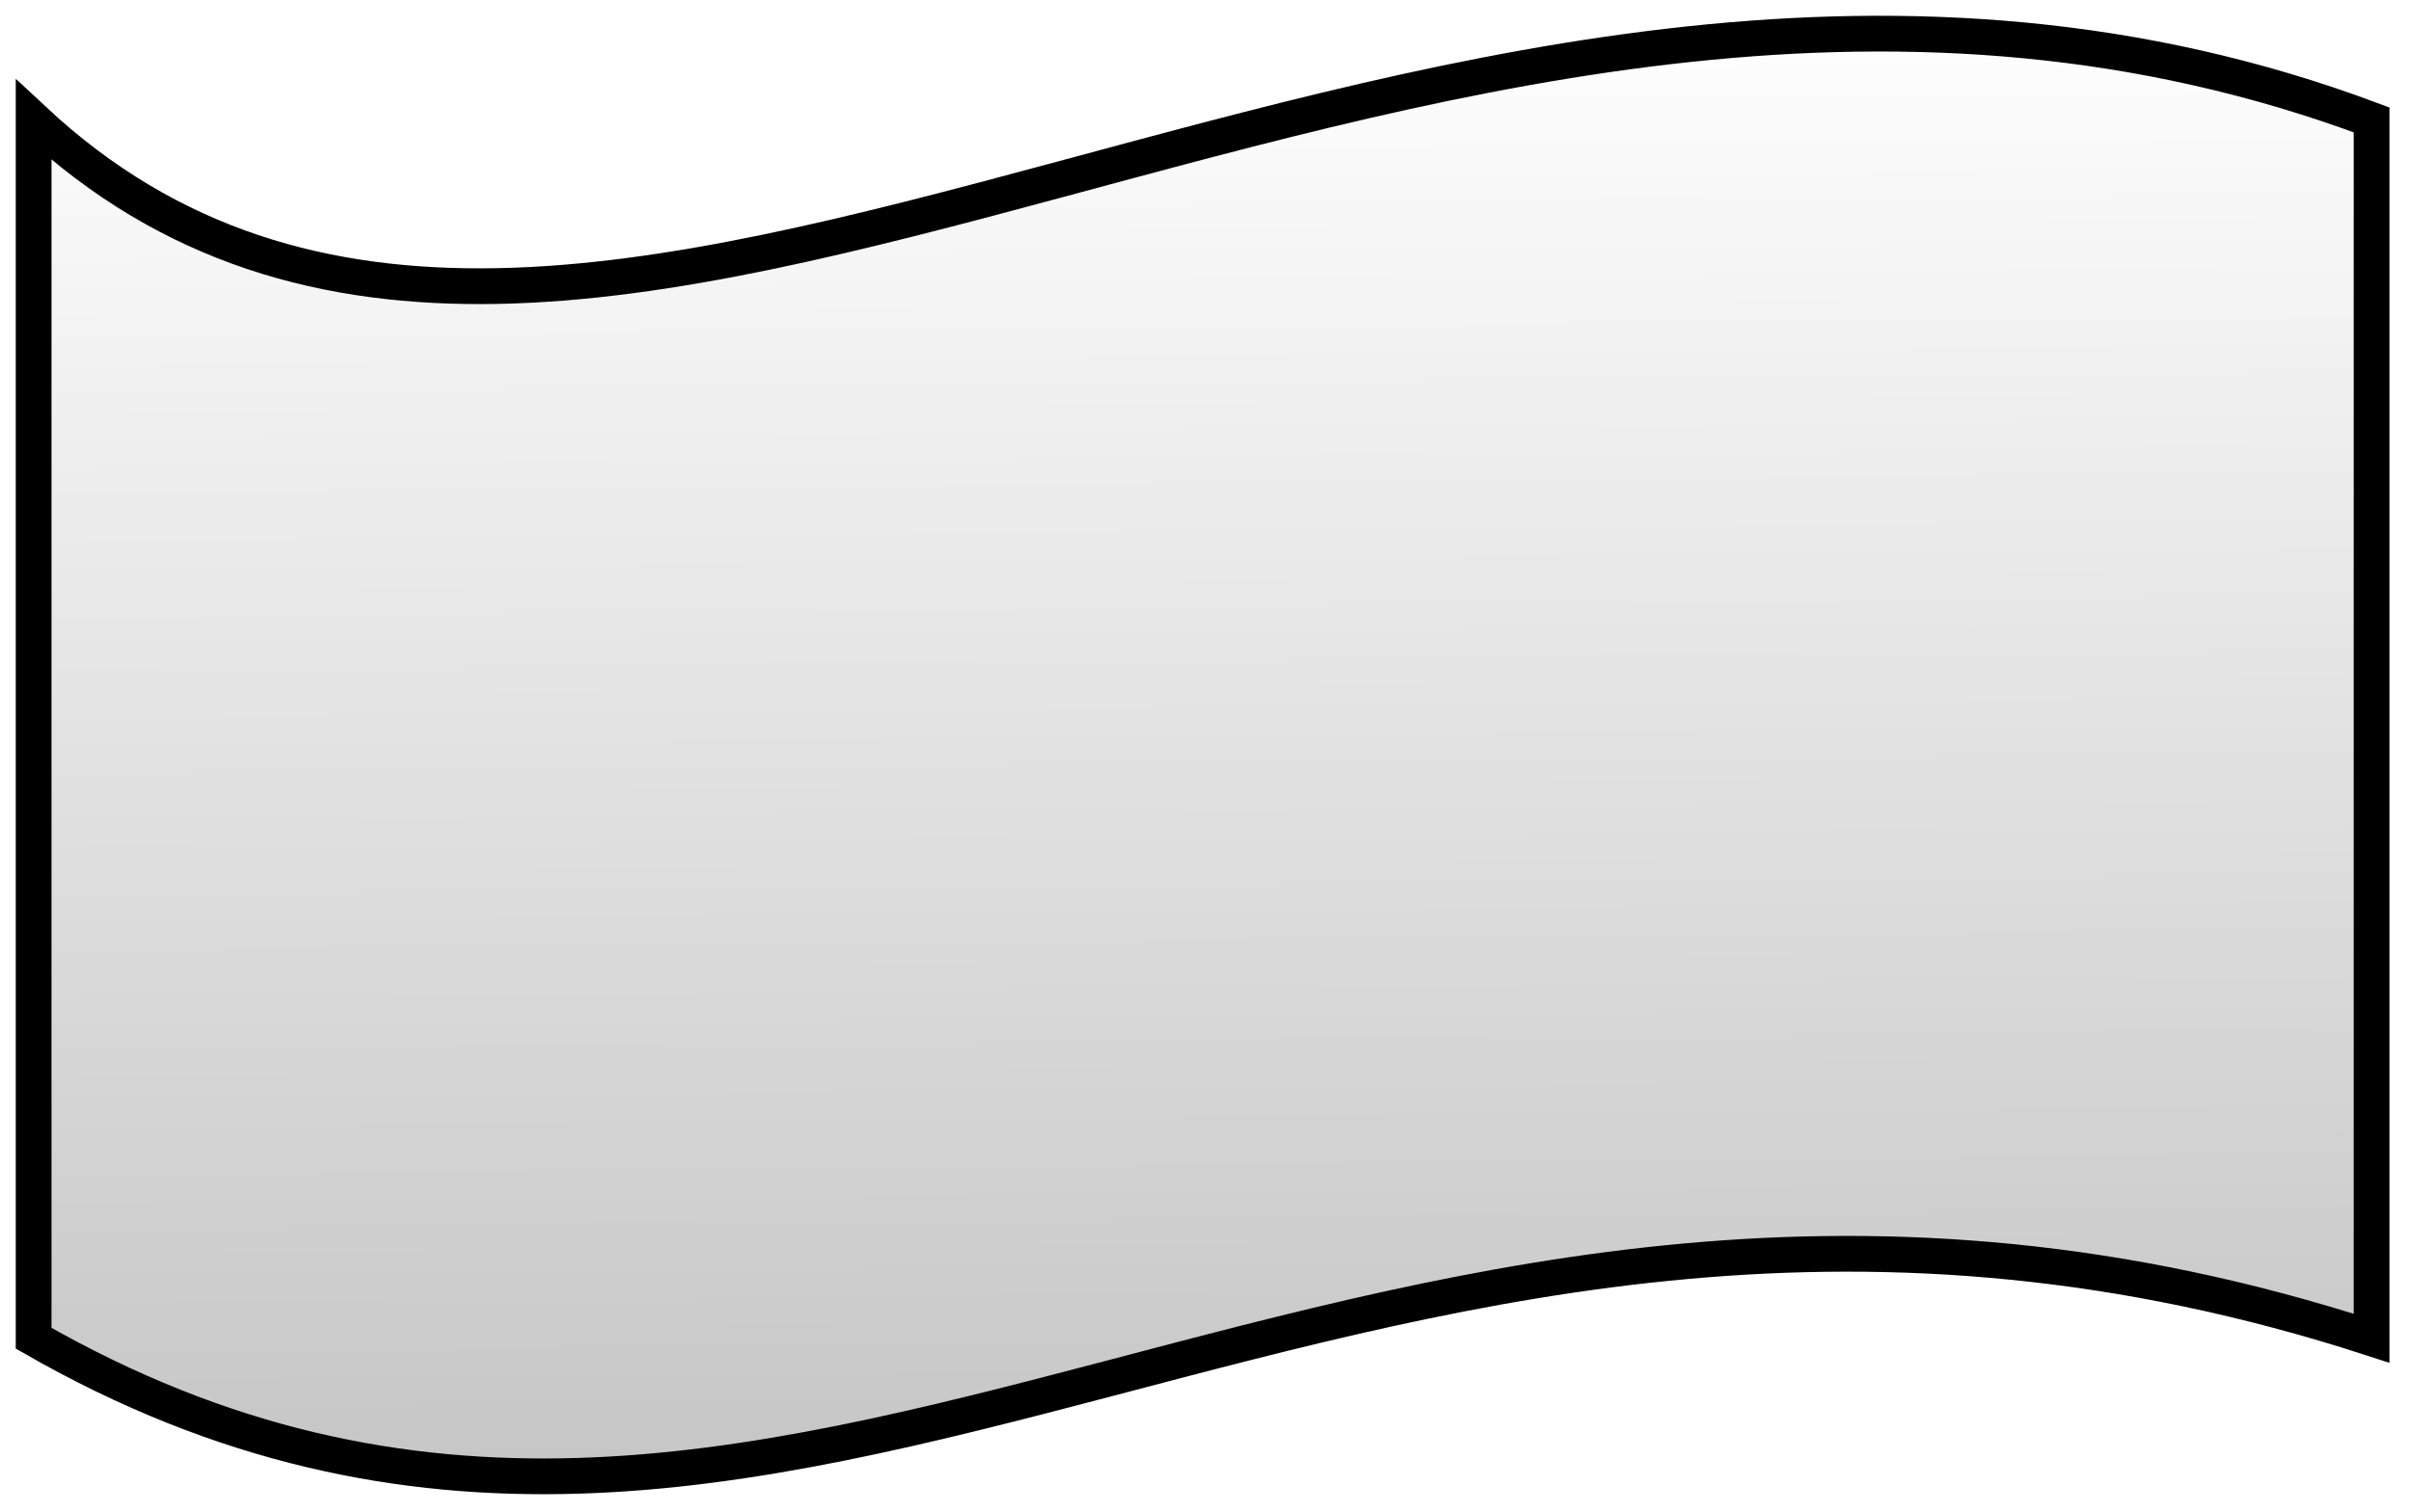
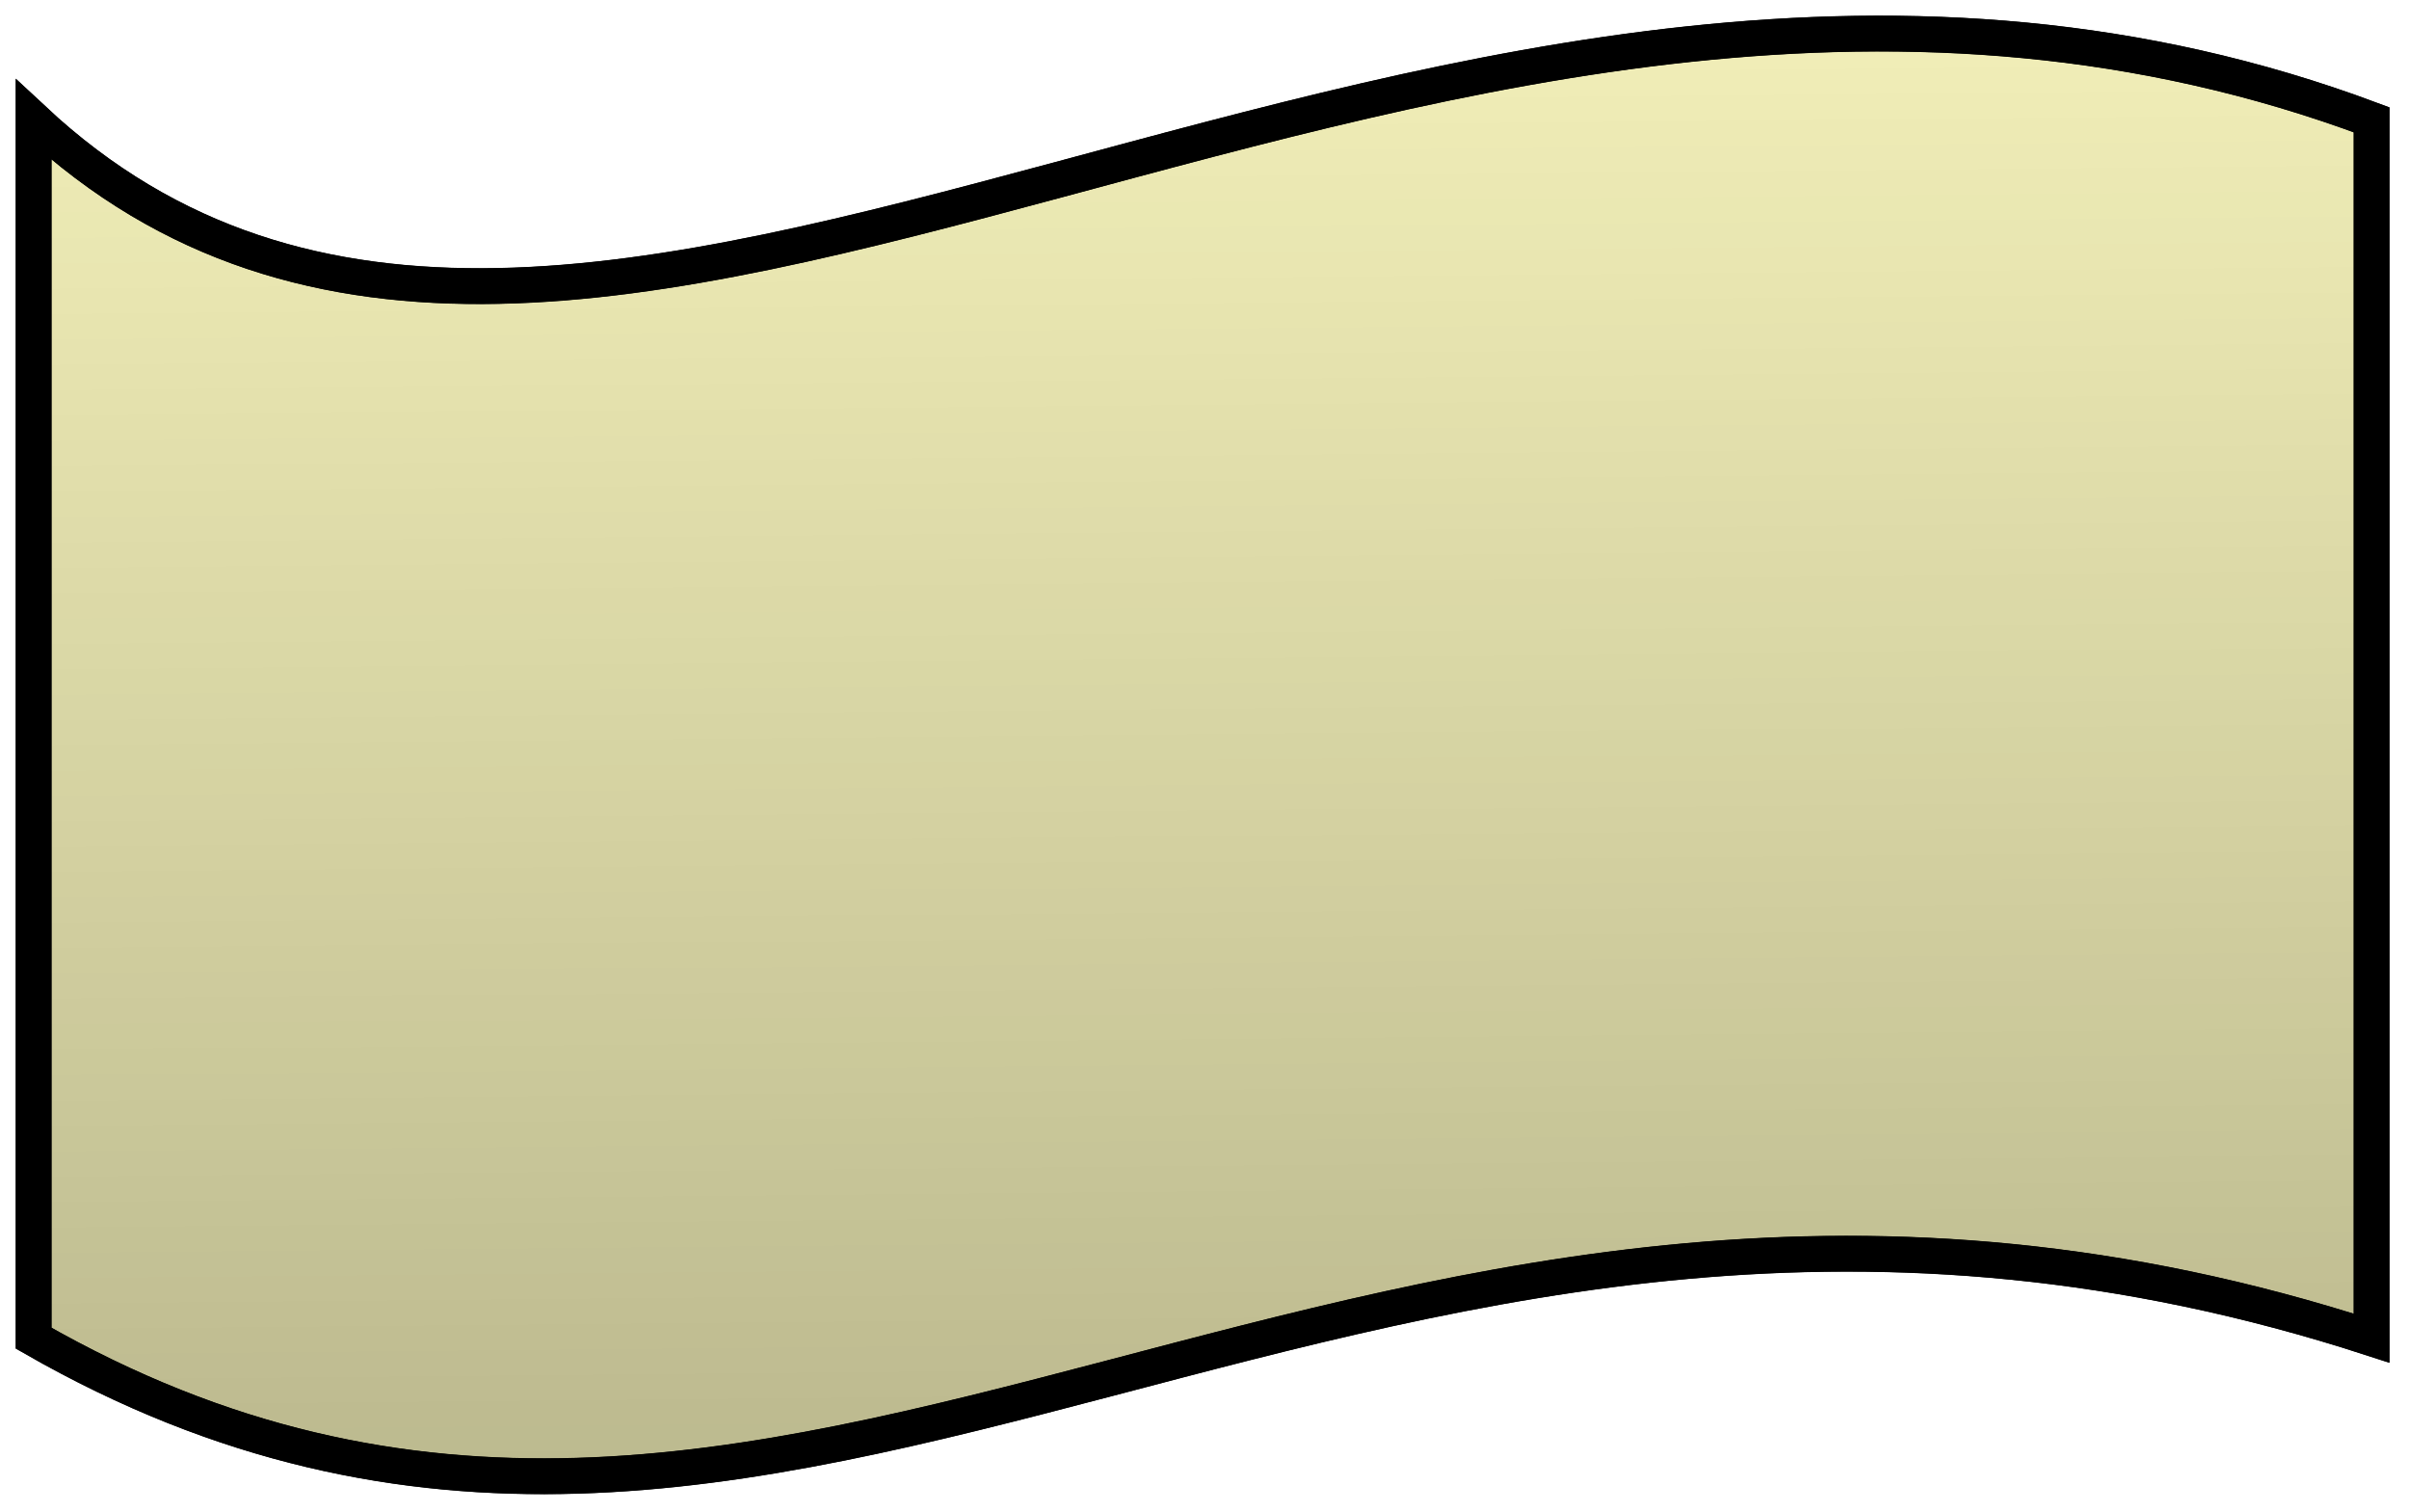
<svg xmlns="http://www.w3.org/2000/svg" width="306" height="192" version="1.1" viewBox="0 0 80.962 50.8">
  <defs>
    <linearGradient id="linearGradient6629" x1="263.95" x2="260.83" y1="1671" y2="1266.1" gradientTransform="matrix(.21768 0 0 .26525 -18.247 -335.43)" gradientUnits="userSpaceOnUse">
      <stop stop-opacity=".494" offset="0" />
      <stop stop-opacity="0" offset="1" />
    </linearGradient>
  </defs>
+   <path d="m1.13 4.024c18.387 17.15 47.147-11.747 78.575 0v40.944c-33.955-11.02-53.037 14.633-78.575 0z" fill="#f2efb8" stroke="#000" stroke-width="1.201" />
  <path d="m1.13 4.029c18.387 17.15 47.147-11.747 78.575 0v40.944c-33.955-11.02-53.037 14.633-78.575 0z" fill="url(#linearGradient6629)" stroke="#000" stroke-width="1.201" />
</svg>
